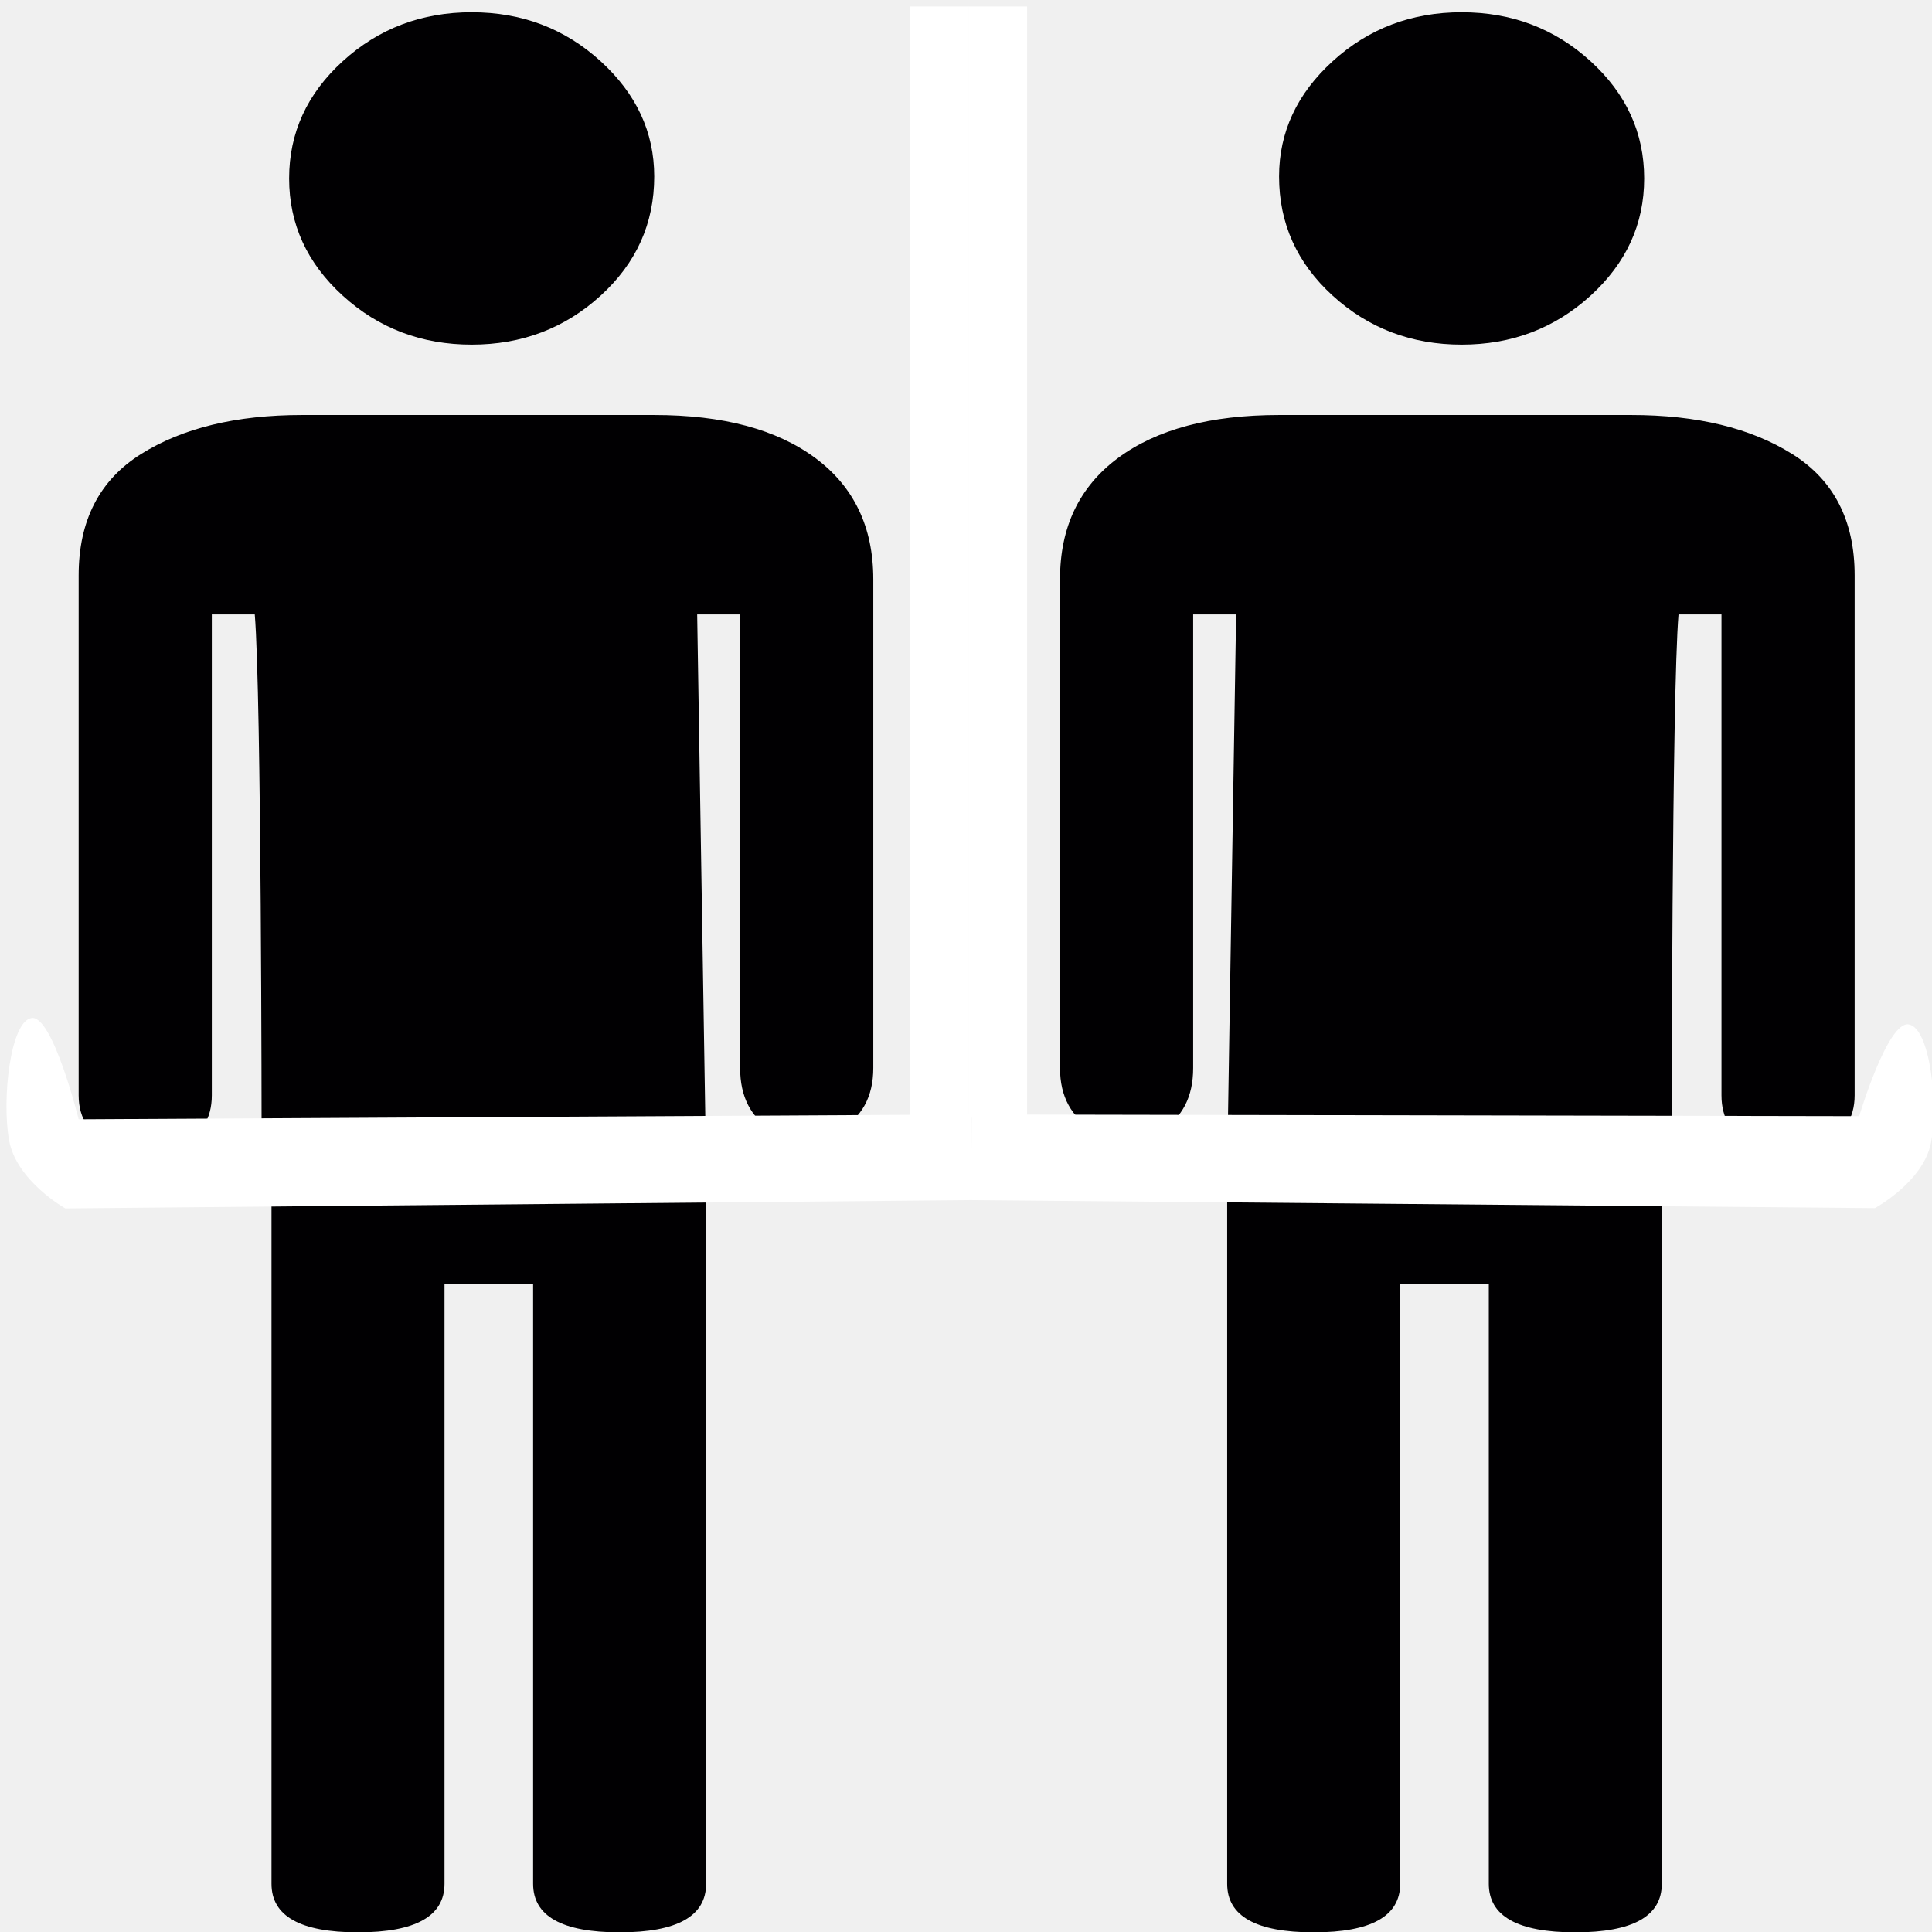
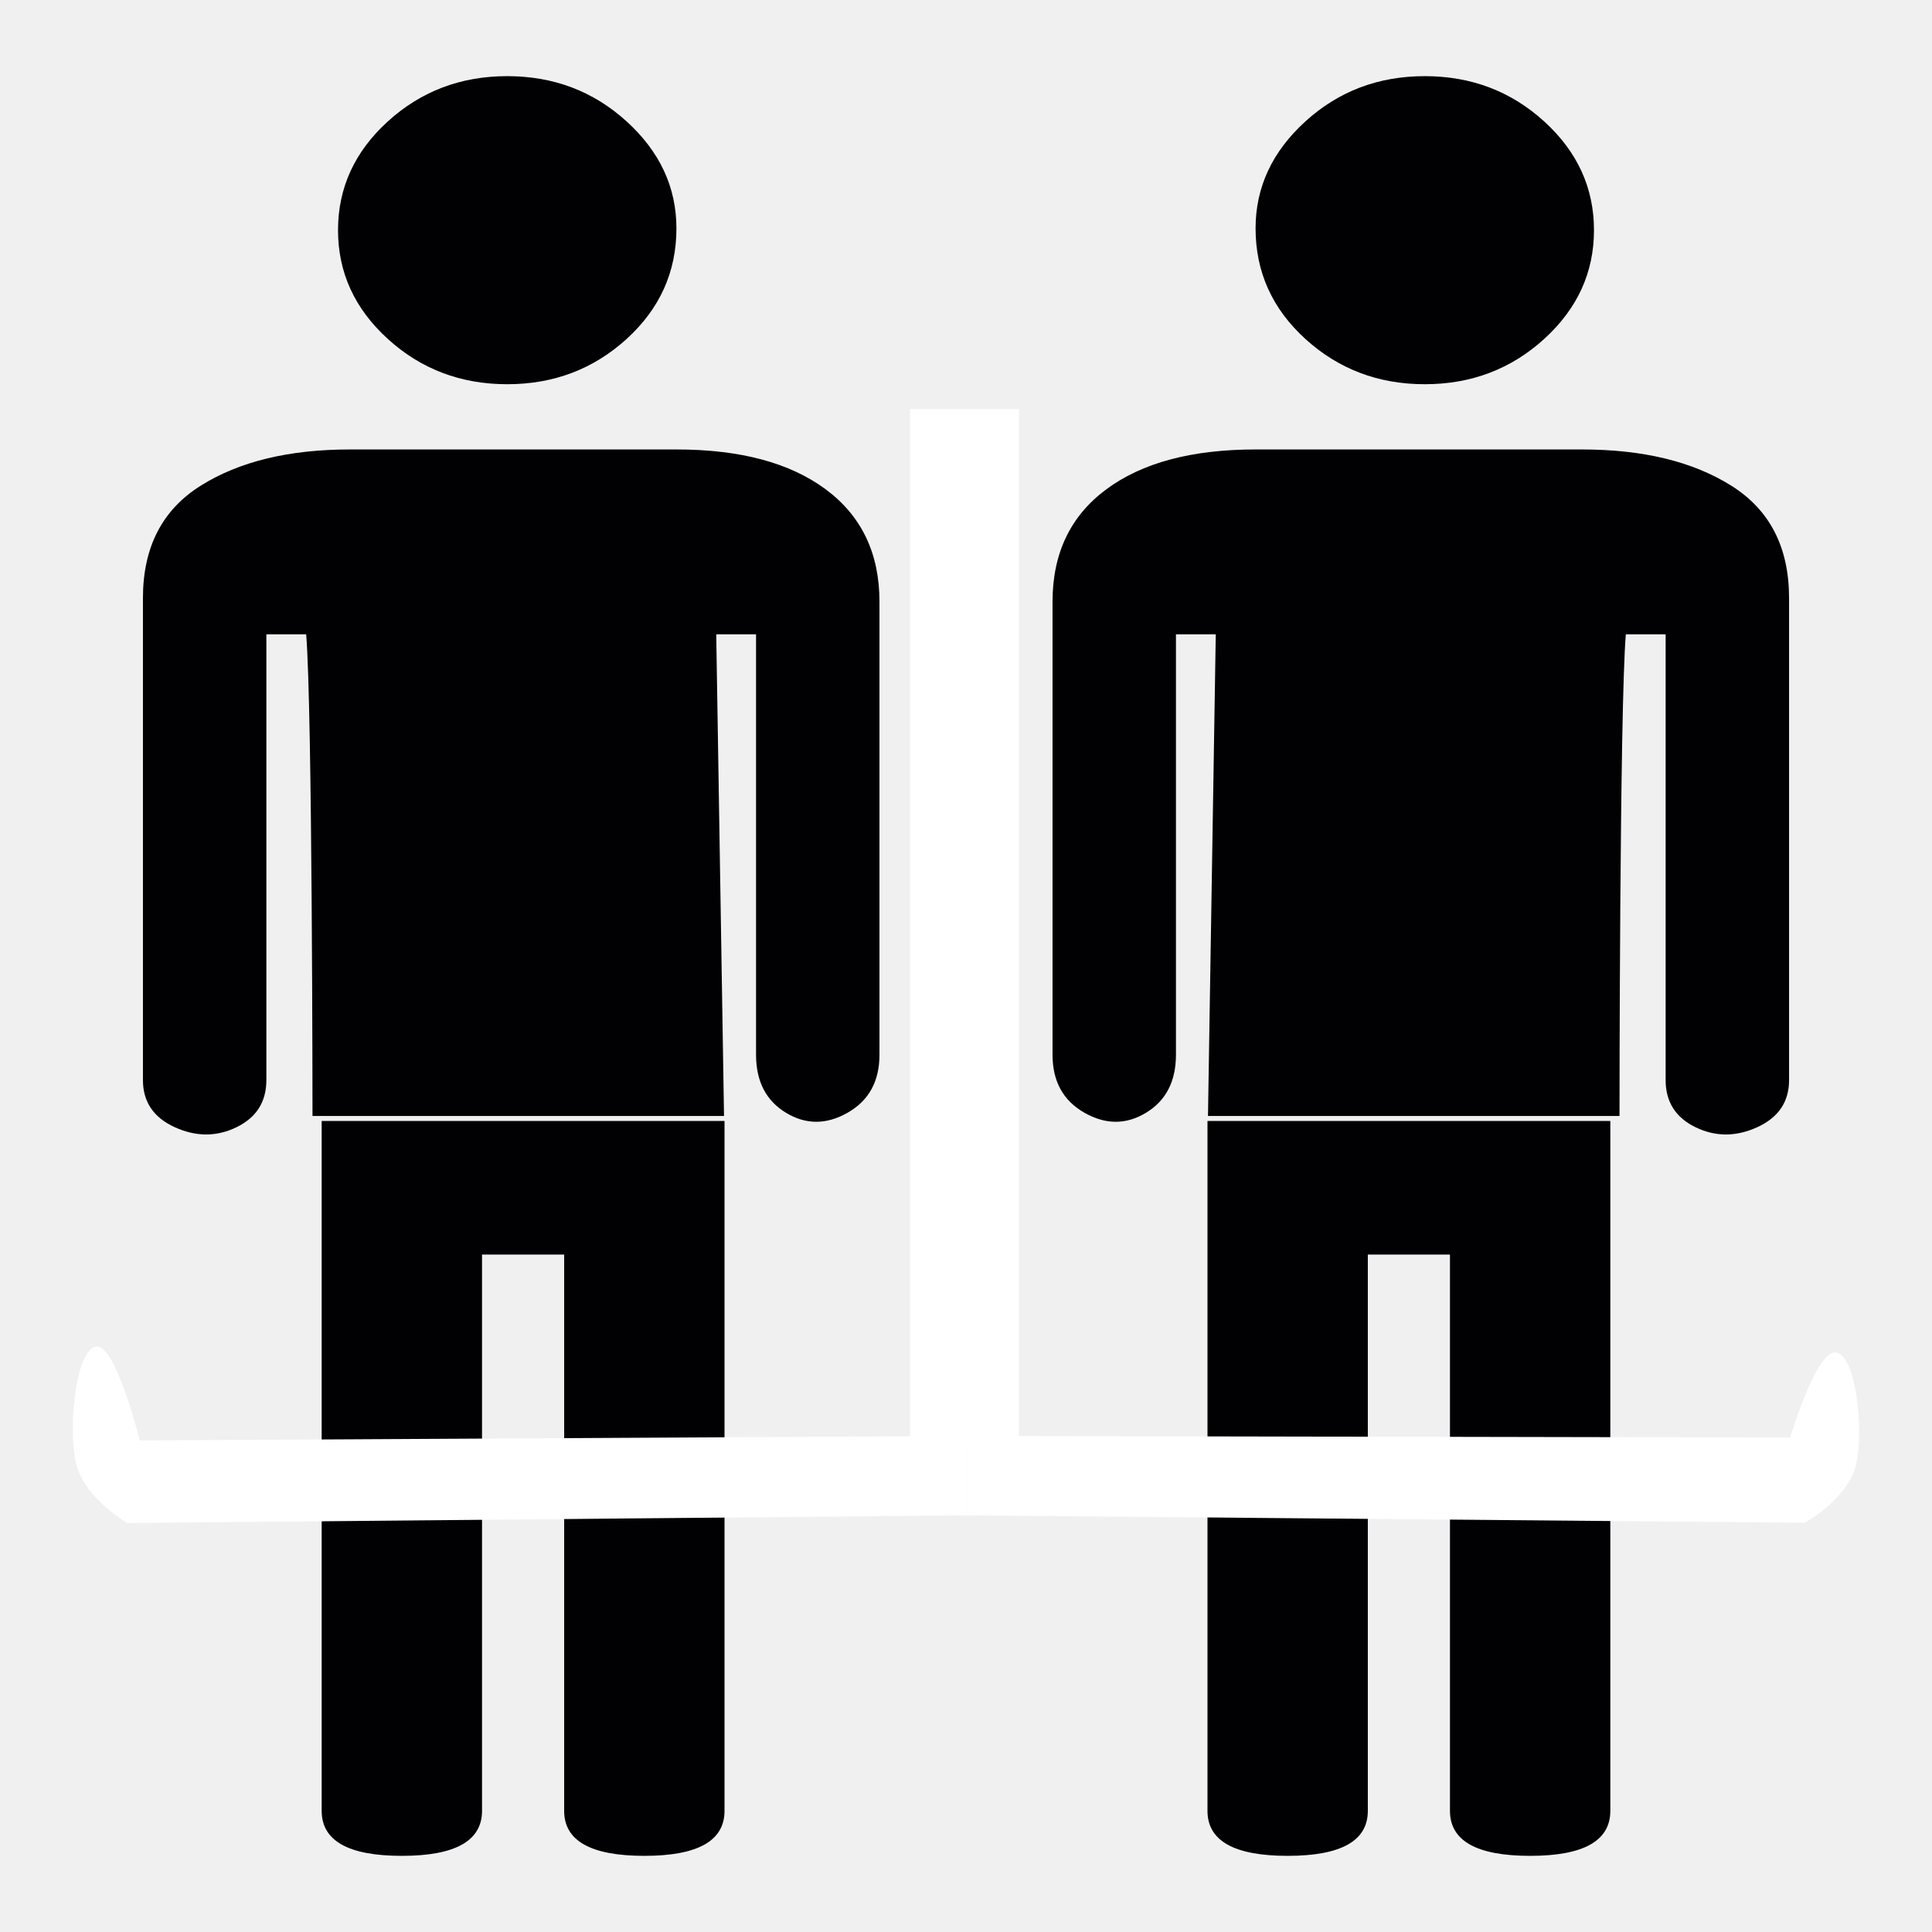
<svg xmlns="http://www.w3.org/2000/svg" id="svg8" version="1.1" viewBox="0 0 300 300" height="300mm" width="300mm">
  <defs id="defs2" />
-   <g transform="matrix(0.5052268,0,0,0.4648745,552.3954,106.1135)" id="g6672">
+   <g transform="matrix(0.4682848,0,0,0.430883,522.879,108.4163)" id="g6672">
    <g transform="matrix(-1.320139,0,0,1.306131,-506.8438,-224.1715)" id="g6414-5">
      <g id="g6355-6">
        <path style="fill:#010002" d="M 55.09,286.897 H 158.456 L 156.5,154 h 10 v 116 c 0,7.334 2.5,12.667 7.5,16 5,3.333 10.167,3.333 15.5,0 5.333,-3.333 8,-8.667 8,-16 V 145 c 0,-13.334 -4.5,-23.667 -13.5,-31 -9,-7.333 -21.5,-11 -37.5,-11 h -82 c -15.333,0 -27.833,3.333 -37.5,10 -9.667,6.667 -14.5,17 -14.5,31 v 133 c 0,6 2.667,10.333 8,13 5.333,2.667 10.5,2.667 15.5,0 5,-2.667 7.5,-7 7.5,-13 V 154 h 10 c 1.564,20.586 1.59,132.897 1.59,132.897 z" id="path6347-2" />
        <path style="fill:#010002" d="m 61.5,42.5 c 0,11.667 4.167,21.667 12.5,30 8.333,8.333 18.333,12.5 30,12.5 11.667,0 21.667,-4.167 30,-12.5 C 142.333,64.167 146.5,54 146.5,42 146.5,30.665 142.333,20.832 134,12.5 125.667,4.167 115.667,0 104,0 92.333,0 82.333,4.167 74,12.5 65.667,20.833 61.5,30.833 61.5,42.5 Z" id="path6351-9" />
      </g>
      <g id="g6357-1" />
      <g id="g6359-2" />
      <g id="g6361-7" />
      <g id="g6363-0" />
      <g id="g6365-9" />
      <g id="g6367-3" />
      <g id="g6369-6" />
      <g id="g6371-0" />
      <g id="g6373-6" />
      <g id="g6375-2" />
      <g id="g6377-6" />
      <g id="g6379-1" />
      <g id="g6381-8" />
      <g id="g6383-7" />
      <g id="g6385-9" />
    </g>
    <path style="fill:#010002;stroke-width:1.001" d="m -582.614,400.974 c 0,10.809 -8.862,16.214 -26.586,16.214 -17.724,0 -26.586,-5.405 -26.586,-16.214 V 200.507 h -27.234 V 400.974 c 0,10.809 -8.863,16.214 -26.586,16.214 -17.724,0 -26.586,-5.405 -26.586,-16.214 V 152.364 h 133.578 v 124.305 z" id="path6347-5-2" />
    <g transform="matrix(1.320139,0,0,1.306131,-1085.687,-224.1715)" id="g6414-5-3">
      <g id="g6355-6-6">
        <path style="fill:#010002" d="M 55.09,286.897 H 158.456 L 156.5,154 h 10 v 116 c 0,7.334 2.5,12.667 7.5,16 5,3.333 10.167,3.333 15.5,0 5.333,-3.333 8,-8.667 8,-16 V 145 c 0,-13.334 -4.5,-23.667 -13.5,-31 -9,-7.333 -21.5,-11 -37.5,-11 h -82 c -15.333,0 -27.833,3.333 -37.5,10 -9.667,6.667 -14.5,17 -14.5,31 v 133 c 0,6 2.667,10.333 8,13 5.333,2.667 10.5,2.667 15.5,0 5,-2.667 7.5,-7 7.5,-13 V 154 h 10 c 1.564,20.586 1.59,132.897 1.59,132.897 z" id="path6347-2-7" />
        <path style="fill:#010002" d="m 61.5,42.5 c 0,11.667 4.167,21.667 12.5,30 8.333,8.333 18.333,12.5 30,12.5 11.667,0 21.667,-4.167 30,-12.5 C 142.333,64.167 146.5,54 146.5,42 146.5,30.665 142.333,20.832 134,12.5 125.667,4.167 115.667,0 104,0 92.333,0 82.333,4.167 74,12.5 65.667,20.833 61.5,30.833 61.5,42.5 Z" id="path6351-9-5" />
      </g>
      <g id="g6357-1-3" />
      <g id="g6359-2-5" />
      <g id="g6361-7-6" />
      <g id="g6363-0-2" />
      <g id="g6365-9-9" />
      <g id="g6367-3-1" />
      <g id="g6369-6-2" />
      <g id="g6371-0-7" />
      <g id="g6373-6-0" />
      <g id="g6375-2-9" />
      <g id="g6377-6-3" />
      <g id="g6379-1-6" />
      <g id="g6381-8-0" />
      <g id="g6383-7-6" />
      <g id="g6385-9-2" />
    </g>
    <path style="fill:#010002;stroke-width:1.001" d="m -1009.917,400.974 c 0,10.809 8.861,16.214 26.586,16.214 17.724,0 26.586,-5.405 26.586,-16.214 V 200.507 h 27.234 v 200.467 c 0,10.809 8.863,16.214 26.586,16.214 17.724,0 26.586,-5.405 26.586,-16.214 V 152.364 h -133.578 v 124.305 z" id="path6347-5-2-6" />
  </g>
-   <g id="g4802" style="fill:#ffffff;fill-opacity:1">
+   <g id="g4802" style="fill:#ffffff;fill-opacity:1" transform="matrix(0.9268804,0,0,0.9268804,10.38401,62.57293)">
    <path d="m -794.954,172.607 277.839,2.677 c 0,0 15.025,-8.856 17.26,-22 2.236,-13.144 -0.347,-38.142 -6.847,-39.376 -6.5,-1.234 -15.24,30.652 -15.24,30.652 l -272.748,-0.559" style="opacity:1;fill:#ffffff;fill-opacity:1;fill-rule:nonzero;stroke:none;stroke-width:1.698;stroke-linejoin:round;stroke-miterlimit:4;stroke-dasharray:none;stroke-dashoffset:0;stroke-opacity:1;paint-order:fill markers stroke" id="rect6448-2" transform="matrix(0.5052268,0,0,0.4648745,552.3954,106.1135)" />
    <path d="m -794.954,172.607 -278.334,2.773 c 0,0 -15.051,-9.175 -17.291,-22.795 -2.24,-13.619 0.348,-39.52 6.859,-40.798 6.512,-1.279 14.535,33.819 14.535,33.819 l 274.495,-1.606" style="opacity:1;fill:#ffffff;fill-opacity:1;fill-rule:nonzero;stroke:none;stroke-width:1.73;stroke-linejoin:round;stroke-miterlimit:4;stroke-dasharray:none;stroke-dashoffset:0;stroke-opacity:1;paint-order:fill markers stroke" id="rect6448-2-8" transform="matrix(0.5052268,0,0,0.4648745,552.3954,106.1135)" />
    <rect y="1.005" x="150.368" height="172.443" width="9.118" id="rect4758" style="opacity:1;fill:#ffffff;fill-opacity:1;fill-rule:nonzero;stroke:none;stroke-width:0.336;stroke-linejoin:round;stroke-miterlimit:4;stroke-dasharray:none;stroke-dashoffset:0;stroke-opacity:1;paint-order:fill markers stroke" />
    <rect y="1.005" x="141.25" height="172.443" width="9.118" id="rect4758-7" style="opacity:1;fill:#ffffff;fill-opacity:1;fill-rule:nonzero;stroke:none;stroke-width:0.336;stroke-linejoin:round;stroke-miterlimit:4;stroke-dasharray:none;stroke-dashoffset:0;stroke-opacity:1;paint-order:fill markers stroke" />
  </g>
</svg>
